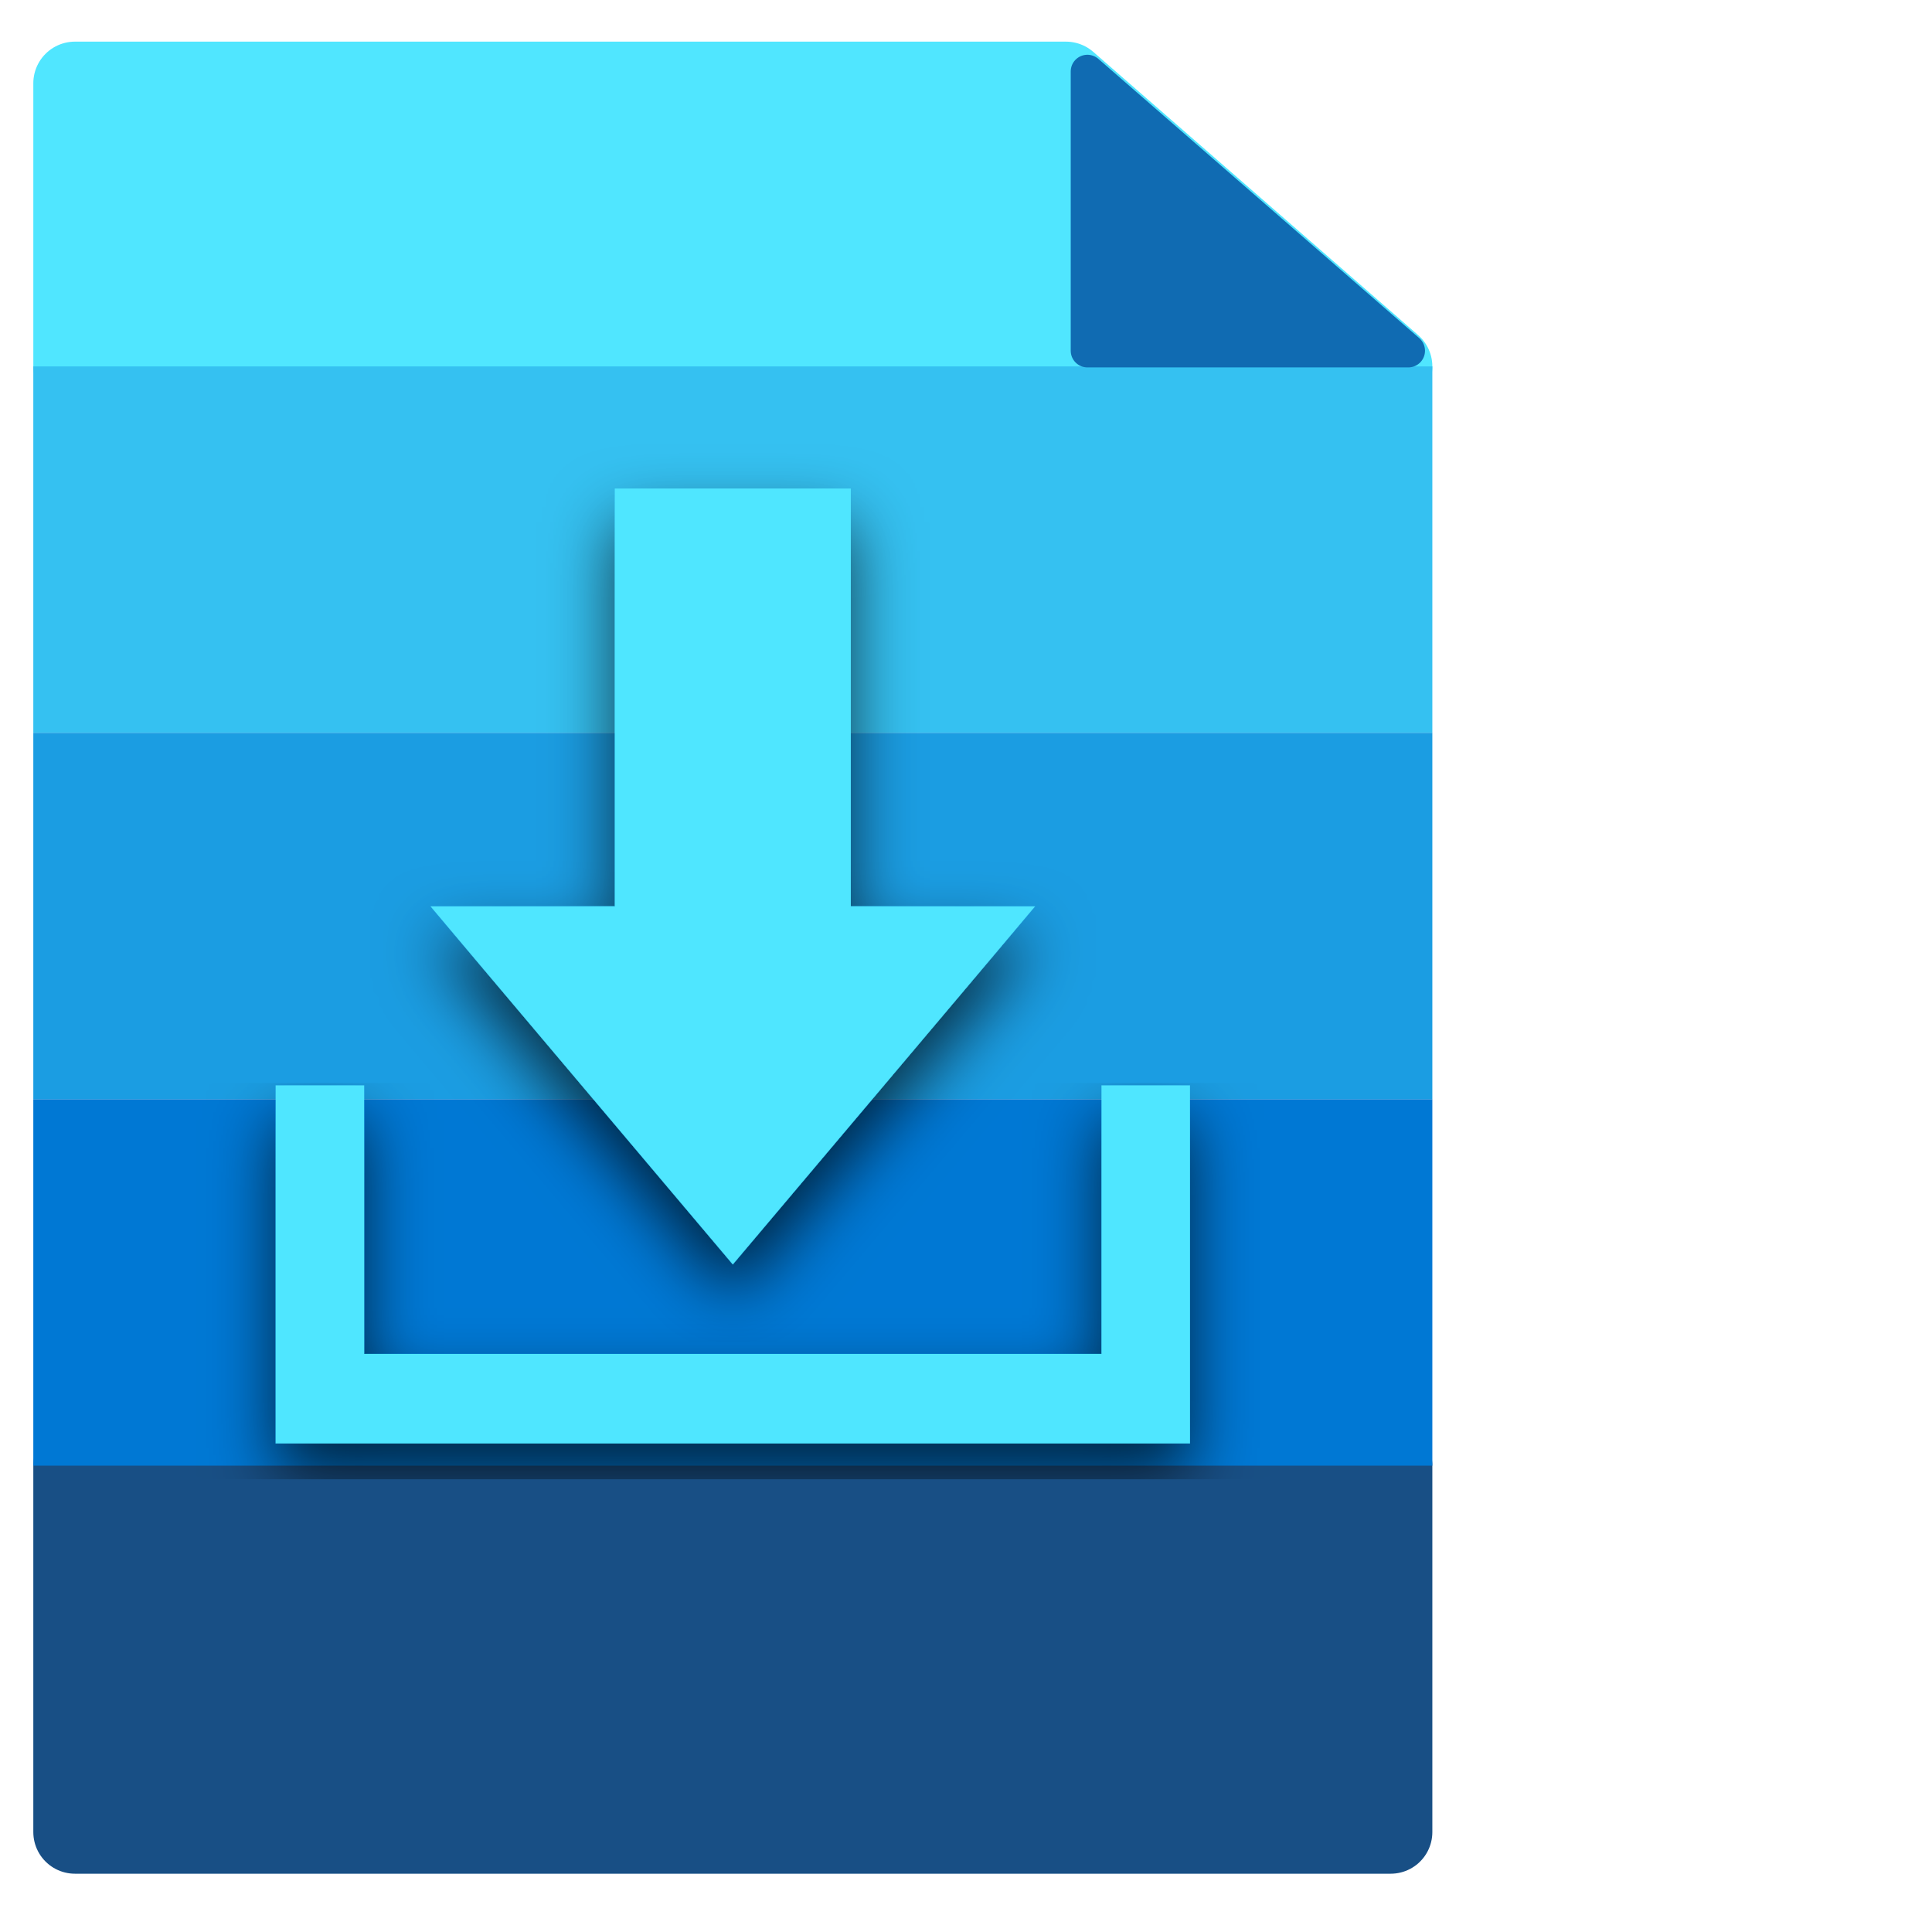
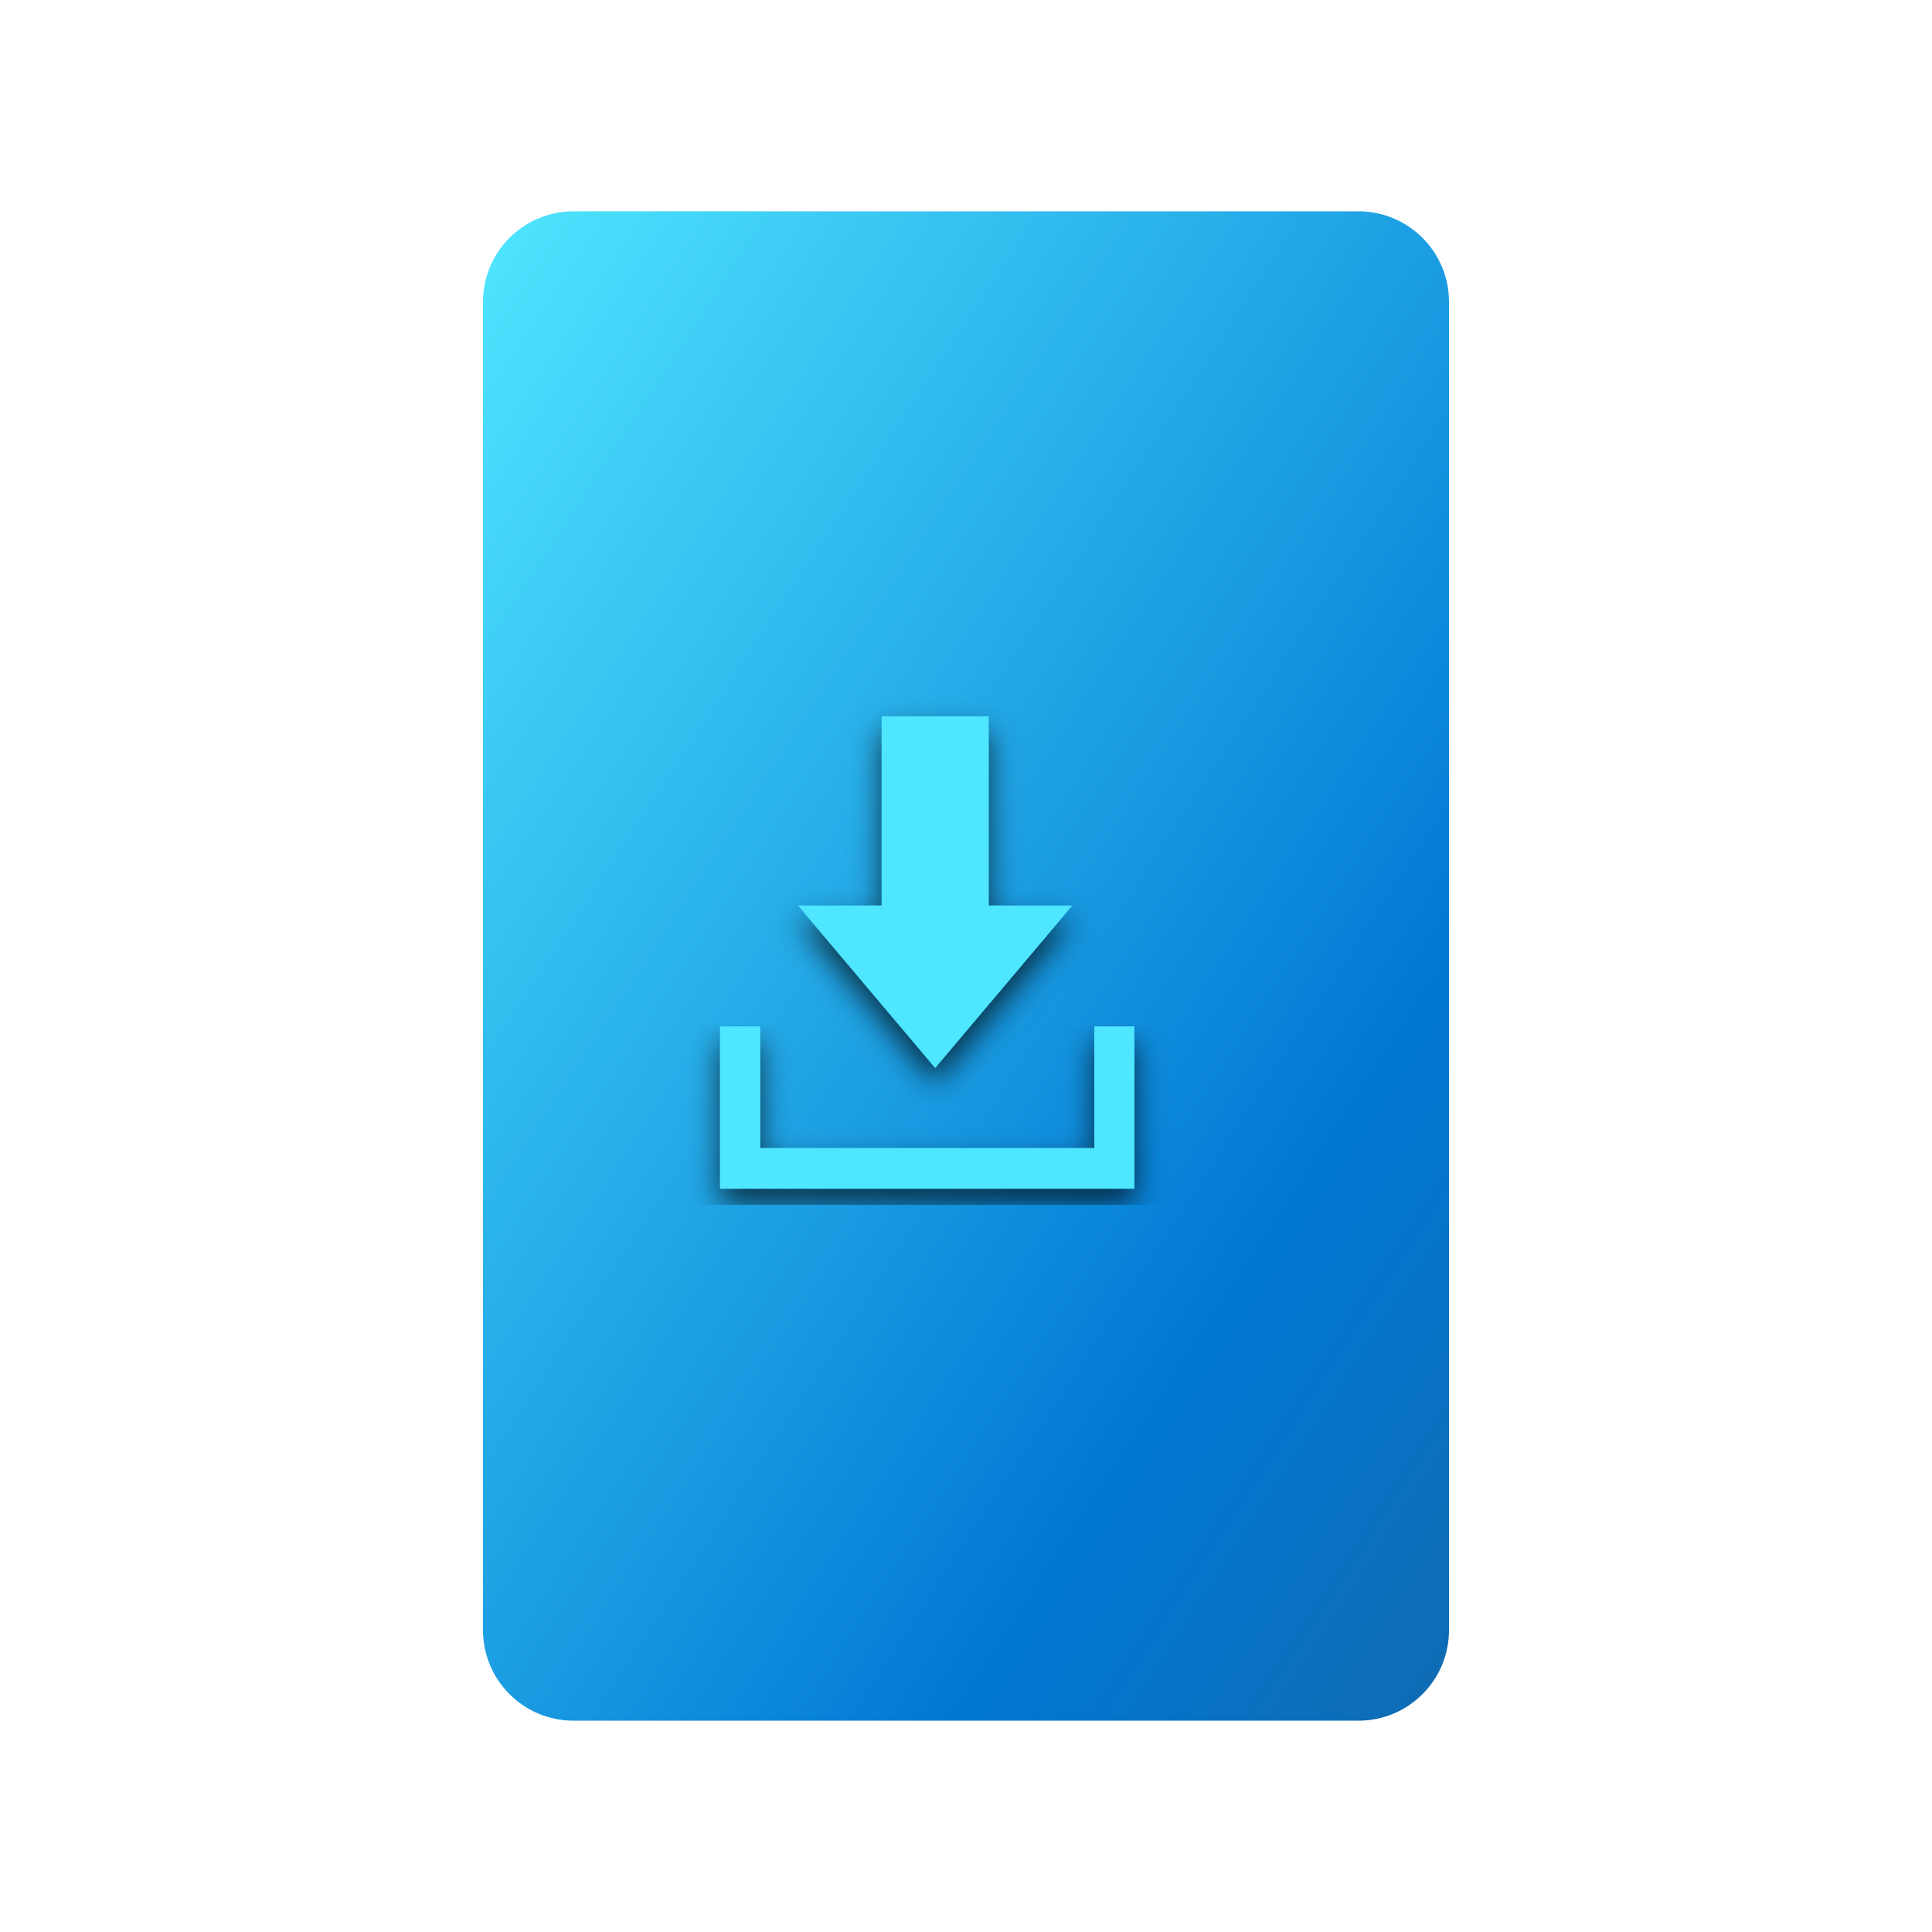
- <svg xmlns="http://www.w3.org/2000/svg" width="116" height="116">
+ <svg xmlns="http://www.w3.org/2000/svg" width="256" height="256">
  <defs>
    <filter id="f1">
      <feDropShadow dx="0" dy="2" stDeviation="1" flood-opacity="0.7" />
    </filter>
+     <linearGradient id="grad1" x1="0%" y1="0%" x2="100%" y2="100%">
+       <stop offset="0%" stop-color="#50e6ff" />
+       <stop offset="25%" stop-color="#35c1f1" />
+       <stop offset="50%" stop-color="#1b9de2" />
+       <stop offset="75%" stop-color="#0078d4" />
+       <stop offset="100%" stop-color="#106bb2" />
+     </linearGradient>
  </defs>
-   <g>
-     <polygon id="svg_1" stroke-width="5" stroke-linejoin="round" stroke="#50e6ff" fill="#50e6ff" points="4.5,5 64,5 83.5,22 4.5,22" />
-     <polygon id="svg_2" fill="#35c1f1" points="2,22, 86,22 86,44 2,44" />
-     <polygon id="svg_3" stroke-width="2" stroke-linejoin="round" stroke="#106bb2" fill="#106bb2" points="65.288,4.288 84.559,21.059 65.288,21.059 " />
-     <polygon id="svg_4" fill="#1b9de2" points="2,44, 86,44 86,66 2,66" />
-     <polygon id="svg_5" stroke-width="5" stroke-linejoin="round" stroke="#184f85" fill="#184f85" points="4.5,88, 83.5,88 83.5,110 4.5,110" />
-     <polygon id="svg_6" fill="#0078d4" points="2,66, 86,66 86,88 2,88" />
-   </g>
+   <rect x="64" y="28" width="128" height="200" rx="12" ry="12" fill="url(#grad1)" />
  <g id="svg_9">
-     <path id="svg_12" fill="#50e6ff" filter="url(#f1)" d="m62.151,54.417l-11.068,0l0,-25.083l-14.167,0l0,25.083l-11.068,0l18.151,21.5l18.151,-21.5z" />
-     <path id="svg_13" fill="#50e6ff" filter="url(#f1)" d="m66.135,65.167l0,16.125l-44.271,0l0,-16.125l-5.312,0l0,21.5l54.896,0l0,-21.5l-5.312,0z" />
+     <path fill="#50e6ff" filter="url(#f1)" d="m136,120l-5,0l0,-25.083l-14.167,0l0,25.083l-11.068,0l18.151,21.5l18.151,-21.5z" />
+     <path fill="#50e6ff" filter="url(#f1)" d="m145,136l0,16.125l-44.271,0l0,-16.125l-5.312,0l0,21.5l54.896,0l0,-21.5l-5.312,0z" />
  </g>
</svg>
